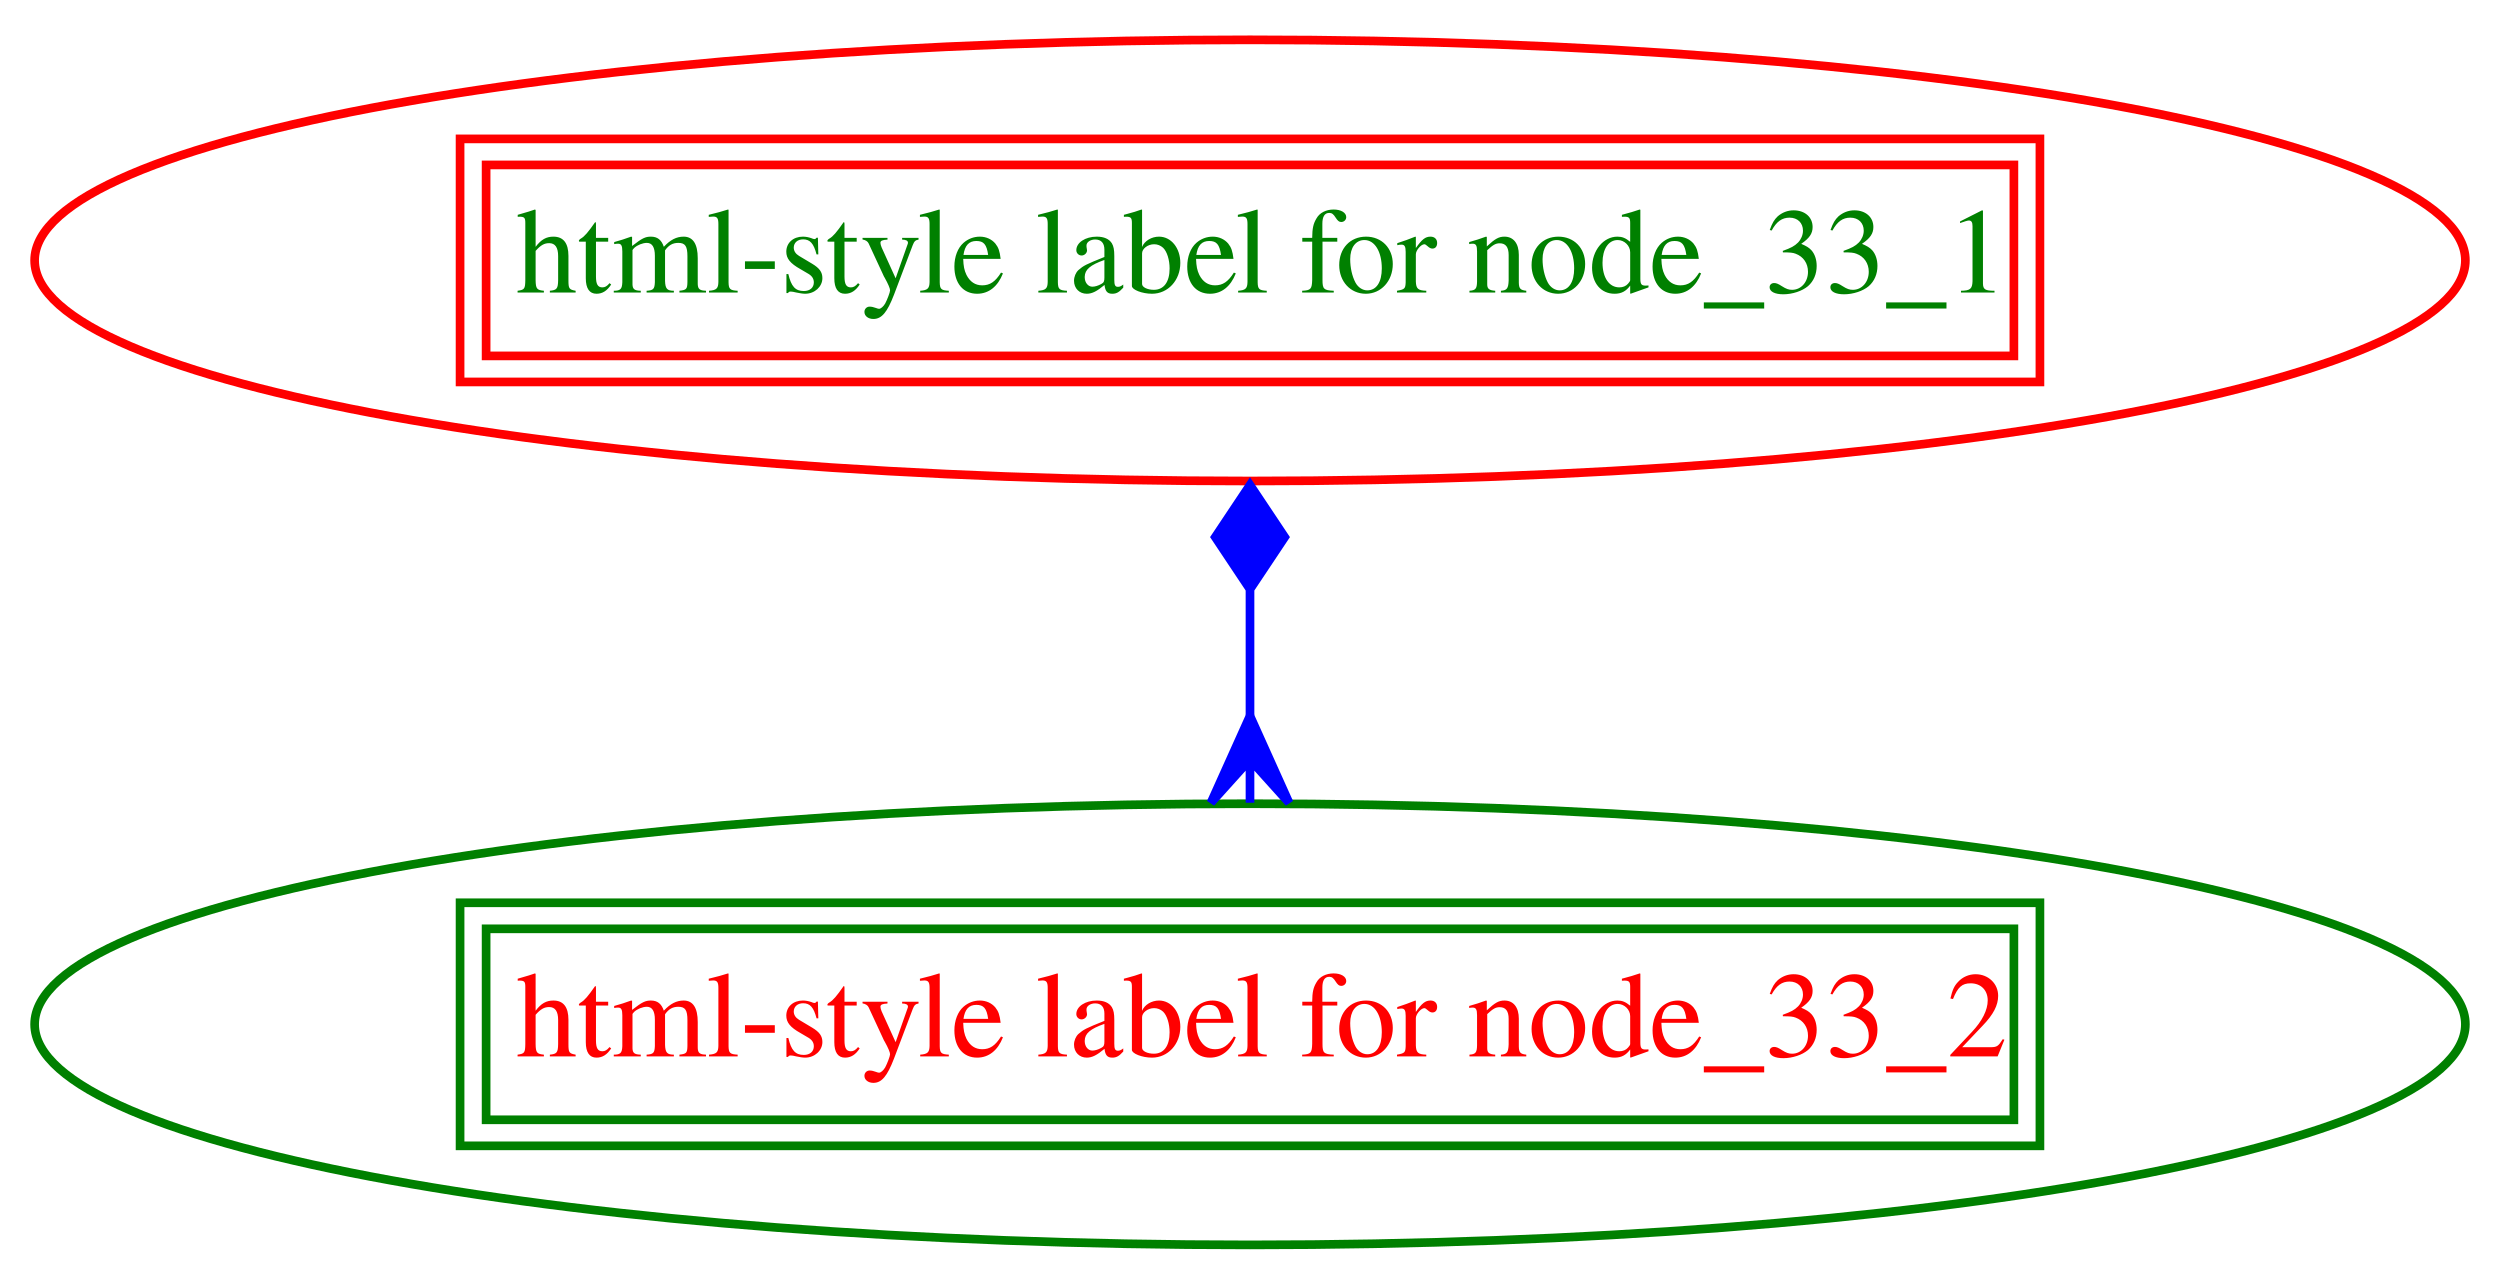
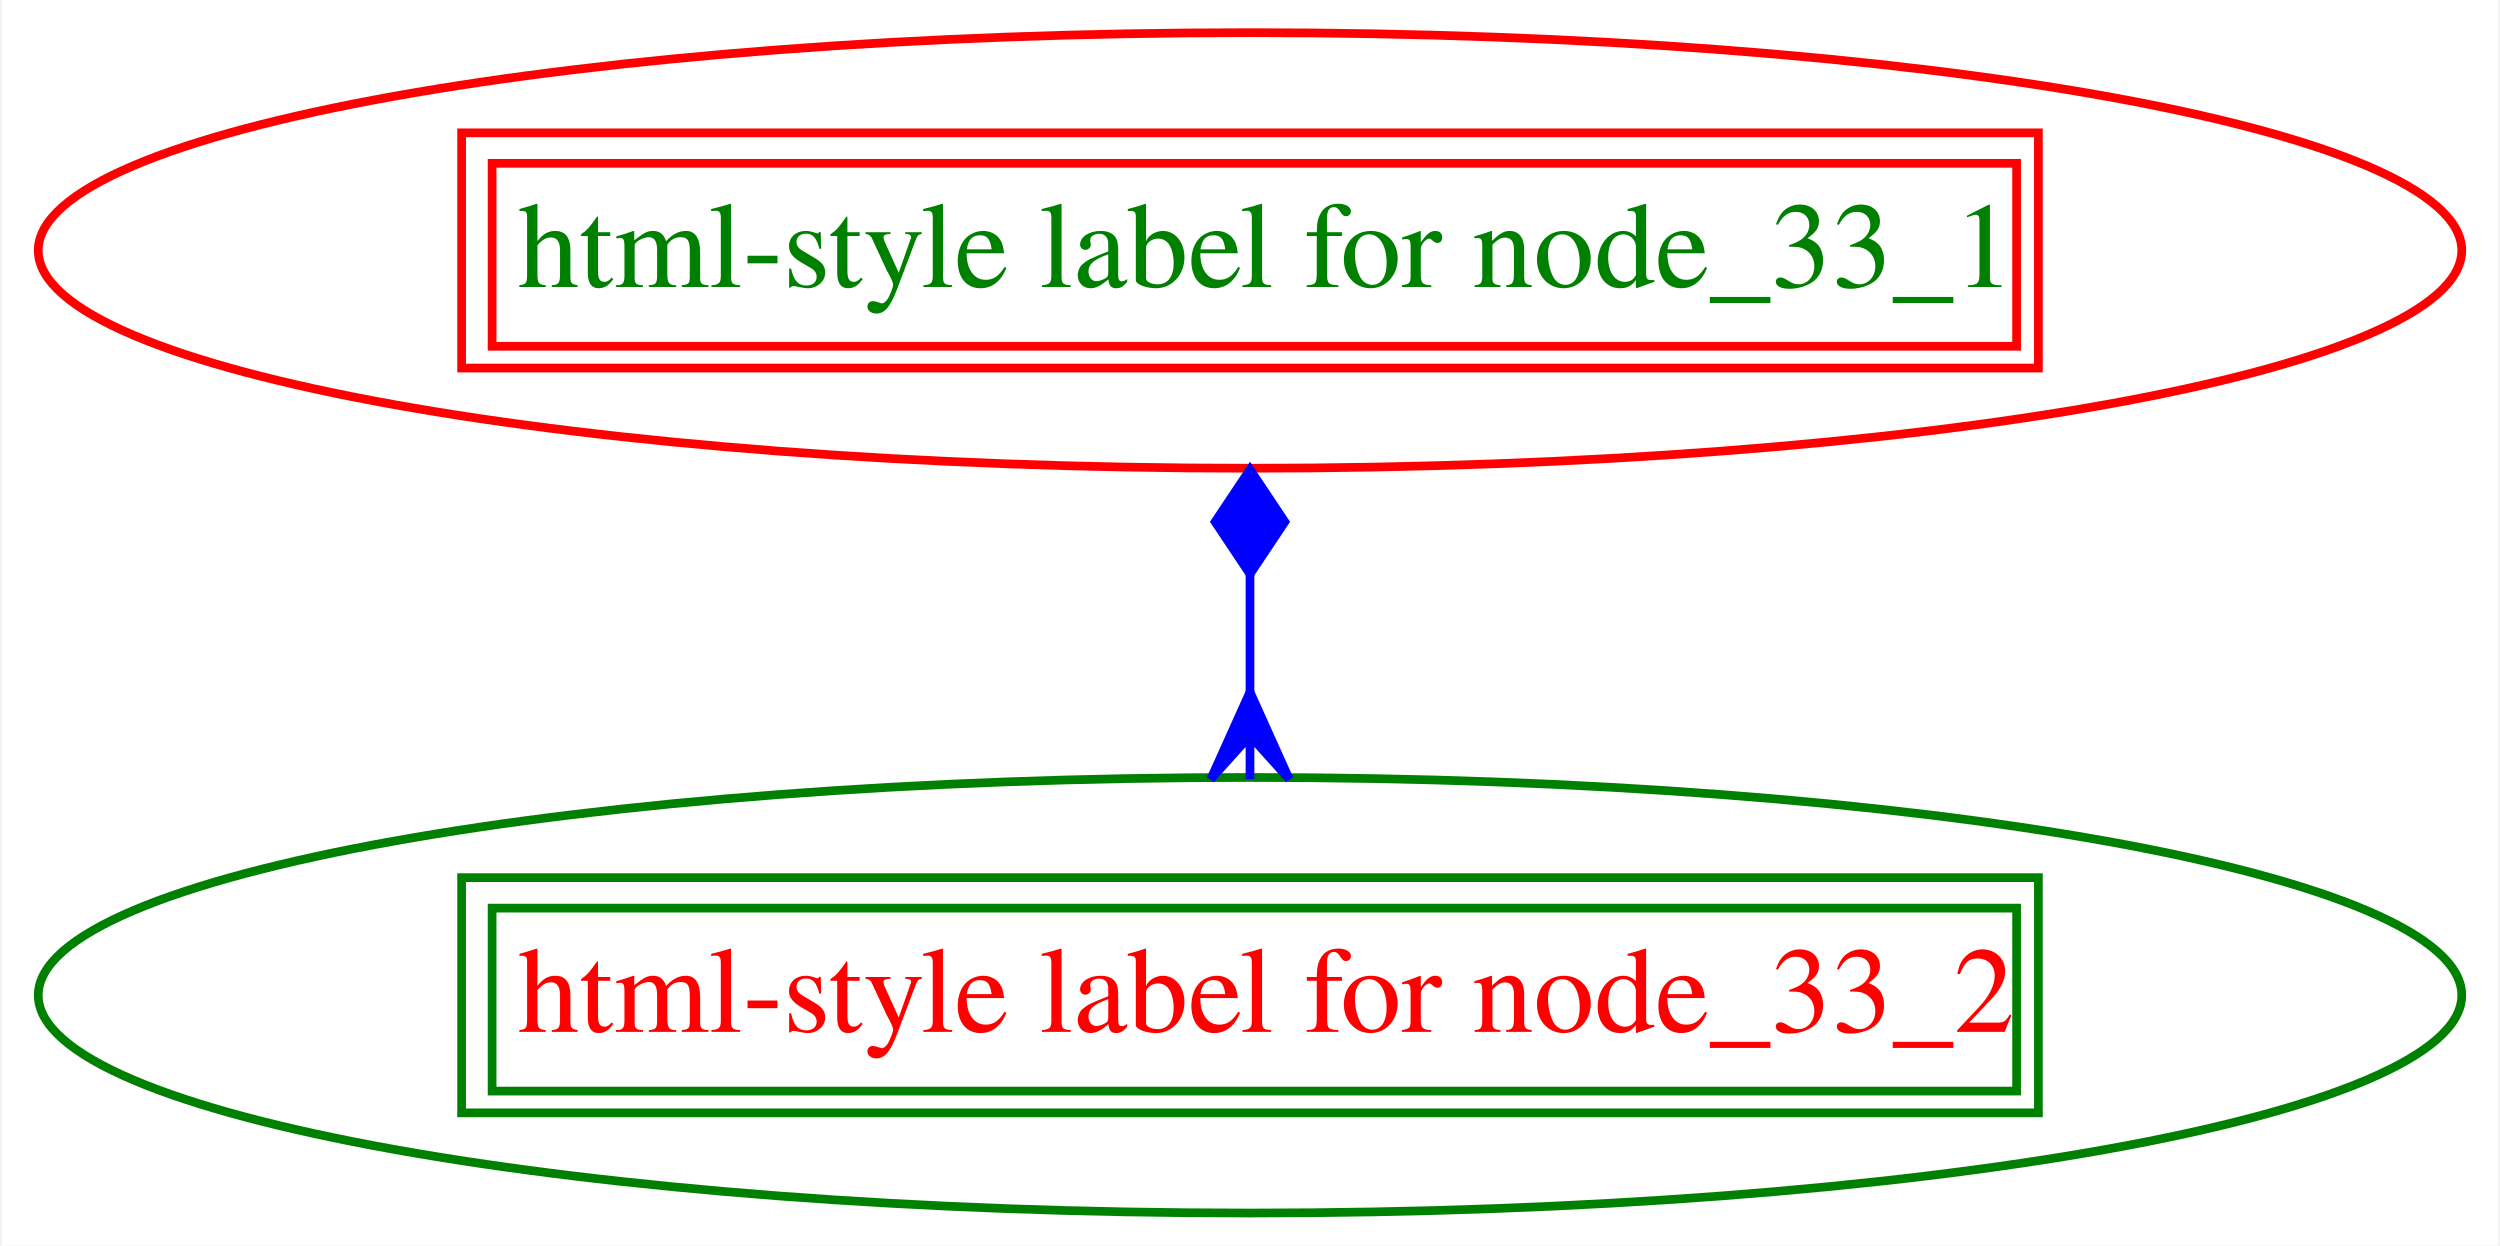
- <svg xmlns="http://www.w3.org/2000/svg" width="288pt" height="148pt" viewBox="0.00 0.00 288.00 148.00">
-   <g id="graph0" class="graph" transform="scale(1 1) rotate(0) translate(4 144)">
-     <polygon fill="white" stroke="white" points="-4,4 -4,-144 284,-144 284,4 -4,4" />
+ <svg xmlns="http://www.w3.org/2000/svg" width="287pt" height="143pt" viewBox="0.00 0.00 286.60 142.99">
+   <g id="graph0" class="graph" transform="scale(1 1) rotate(0) translate(4 138.995)">
+     <polygon fill="white" stroke="none" points="-4,4 -4,-138.995 282.6,-138.995 282.6,4 -4,4" />
    <g id="node1" class="node">
-       <ellipse fill="none" stroke="red" cx="140" cy="-114" rx="140.011" ry="25.412" />
-       <polygon fill="none" stroke="red" points="52,-103 52,-125 228,-125 228,-103 52,-103" />
-       <text text-anchor="start" x="55.5" y="-110.3" font-family="Times,serif" font-size="14.00" fill="green">html-style label for node_33_1</text>
-       <polygon fill="none" stroke="red" points="49,-100 49,-128 231,-128 231,-100 49,-100" />
+       <ellipse fill="none" stroke="red" cx="139.3" cy="-110.246" rx="139.1" ry="25" />
+       <polygon fill="none" stroke="red" points="52.3,-99.246 52.3,-120.246 227.3,-120.246 227.3,-99.246 52.3,-99.246" />
+       <text text-anchor="start" x="55.3" y="-106.046" font-family="Times,serif" font-size="14.00" fill="green">html-style label for node_33_1</text>
+       <polygon fill="none" stroke="red" points="48.8,-96.746 48.8,-123.746 229.8,-123.746 229.8,-96.746 48.8,-96.746" />
    </g>
    <g id="node2" class="node">
-       <ellipse fill="none" stroke="green" cx="140" cy="-26" rx="140.011" ry="25.412" />
-       <polygon fill="none" stroke="green" points="52,-15 52,-37 228,-37 228,-15 52,-15" />
-       <text text-anchor="start" x="55.5" y="-22.3" font-family="Times,serif" font-size="14.00" fill="red">html-style label for node_33_2</text>
-       <polygon fill="none" stroke="green" points="49,-12 49,-40 231,-40 231,-12 49,-12" />
+       <ellipse fill="none" stroke="green" cx="139.3" cy="-24.749" rx="139.1" ry="25" />
+       <polygon fill="none" stroke="green" points="52.3,-13.749 52.3,-34.749 227.3,-34.749 227.3,-13.749 52.3,-13.749" />
+       <text text-anchor="start" x="55.3" y="-20.549" font-family="Times,serif" font-size="14.00" fill="red">html-style label for node_33_2</text>
+       <polygon fill="none" stroke="green" points="48.8,-11.249 48.8,-38.249 229.8,-38.249 229.8,-11.249 48.8,-11.249" />
    </g>
    <g id="edge1" class="edge">
-       <path fill="none" stroke="blue" d="M140,-75.971C140,-71.191 140,-66.311 140,-61.573" />
-       <polygon fill="blue" stroke="blue" points="140,-76.125 144,-82.125 140,-88.125 136,-82.125 140,-76.125" />
-       <polygon fill="blue" stroke="blue" points="140,-61.522 144.5,-51.522 140,-56.522 140,-51.522 140,-51.522 140,-51.522 140,-56.522 135.5,-51.522 140,-61.522 140,-61.522" />
+       <path fill="none" stroke="blue" d="M139.3,-73.011C139.3,-68.545 139.3,-63.994 139.3,-59.566" />
+       <polygon fill="blue" stroke="blue" points="139.3,-73.095 143.3,-79.095 139.3,-85.095 135.3,-79.095 139.3,-73.095" />
+       <polygon fill="blue" stroke="blue" points="139.3,-59.557 143.8,-49.557 139.3,-54.557 139.3,-49.557 139.3,-49.557 139.3,-49.557 139.3,-54.557 134.8,-49.557 139.3,-59.557 139.3,-59.557" />
    </g>
  </g>
</svg>
